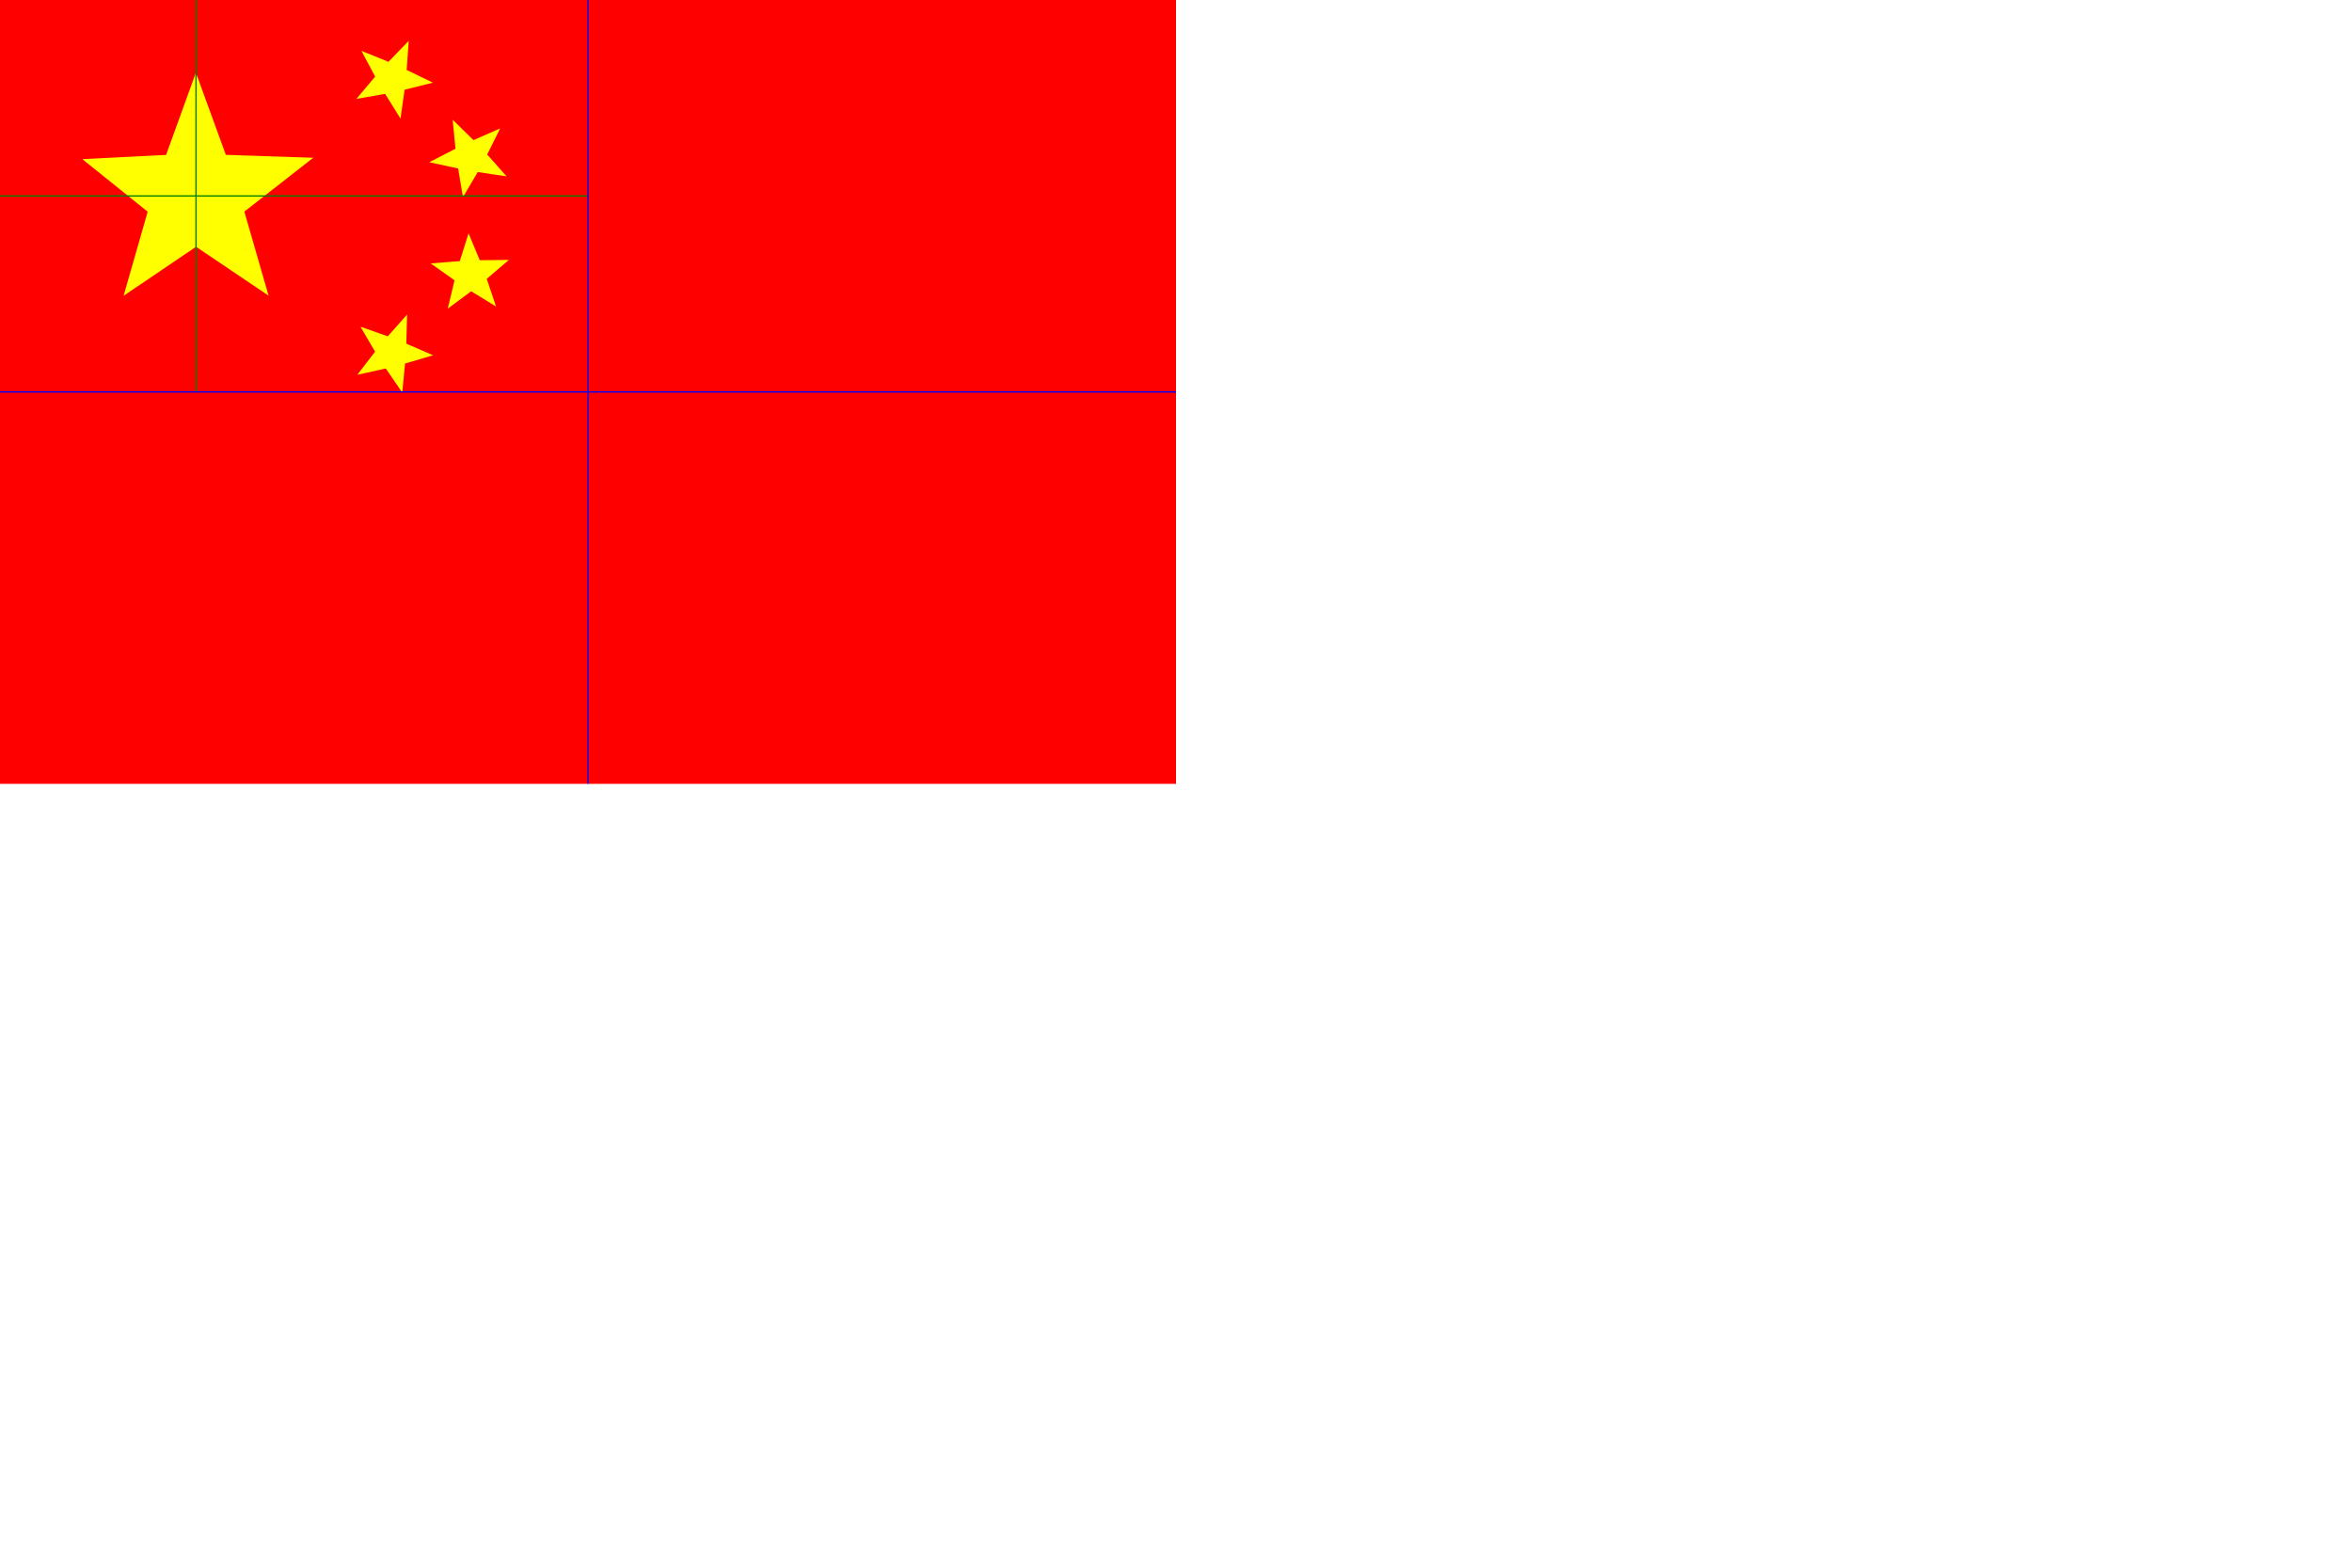
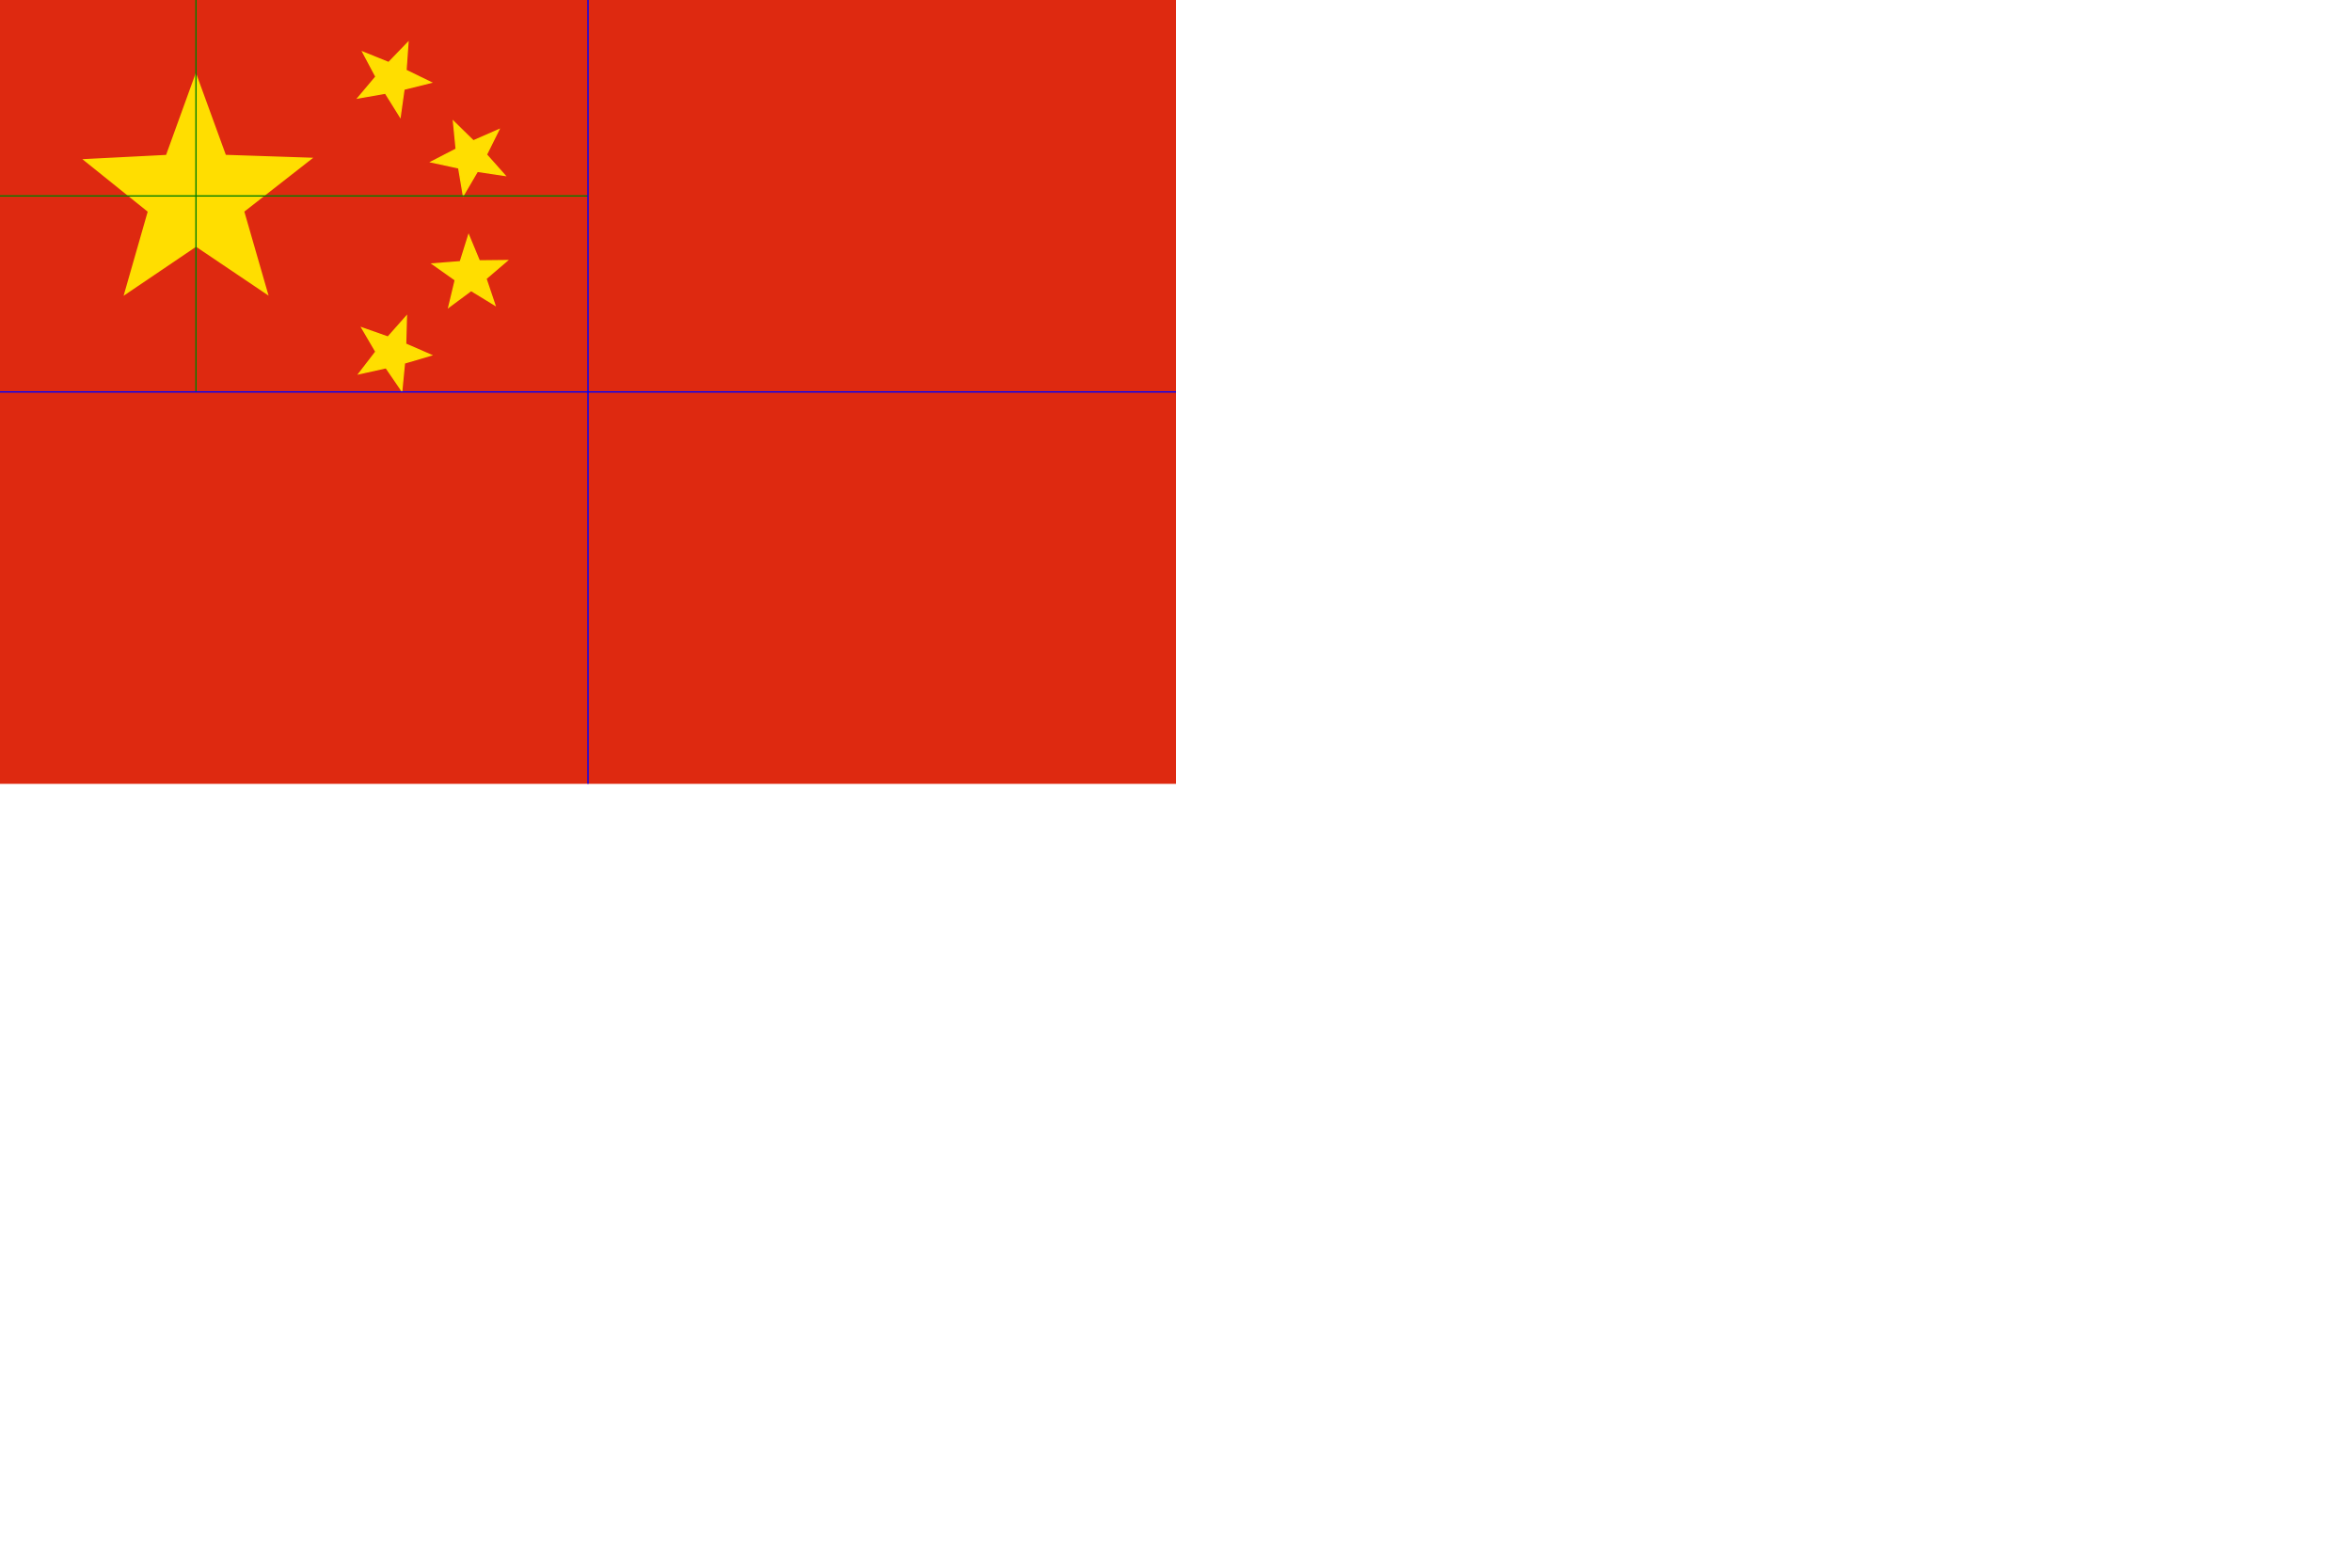
<svg xmlns="http://www.w3.org/2000/svg" width="900" height="600" viewBox="0 0 900 600">
  <g style="fill: none; stroke: none; " transform="scale(0.5)">
-     <rect width="900" height="600" fill="red" />
-     <rect width="450" height="300" fill="red" transform="translate(0, 0)" />
-     <polygon id="little_star_1" fill="yellow" stroke="yellow" points="                 274 75 294.969 71.29                 306.228 89.346 309.183 68.274                 329.835 63.145 310.707 53.823                 312.211 32.598 297.434 47.909                 277.712 39.919 287.707 58.704         " />
-     <polygon id="little_star_2" fill="yellow" stroke="yellow" points="                 330 124 351.048 128.523                 354.582 149.507 365.34 131.148                 386.388 134.271 372.252 118.366                 381.727 99.313 362.232 107.843                 347.04 92.944 349.127 114.12         " />
-     <polygon id="little_star_3" fill="yellow" stroke="yellow" points="                 331 202 348.428 214.345                 343.476 235.039 360.556 222.348                 378.707 233.453 371.916 213.287                 388.086 199.456 366.808 199.683                 358.651 180.03 352.292 200.337         " />
-     <polygon id="little_star_4" fill="yellow" stroke="yellow" points="                 277 251 287.663 269.233                 274.681 286.093 295.458 281.496                 307.481 299.052 309.53 277.872                 329.942 271.863 310.432 263.369                 311.024 242.099 296.918 258.03         " />
-     <polygon id="little_star_5" transform="scale(3) translate(50,50) rotate(14)" fill="yellow" stroke="yellow" points="                 -29 -2 -10.476 6.56                 -11.212 27.826 3.002 11.991                 23 19.262 12.331 0.85                 25.426 -15.922 4.619 -11.465                 -7.286 -29.102 -9.476 -7.936         " />
+     <rect width="900" height="600" fill="#DE2910" />
+     <rect width="450" height="300" fill="#DE2910" transform="translate(0, 0)" />
+     <polygon id="little_star_1" fill="#FFDE00" stroke="#FFDE00" points="                 274 75 294.969 71.29                 306.228 89.346 309.183 68.274                 329.835 63.145 310.707 53.823                 312.211 32.598 297.434 47.909                 277.712 39.919 287.707 58.704         " />
+     <polygon id="little_star_2" fill="#FFDE00" stroke="#FFDE00" points="                 330 124 351.048 128.523                 354.582 149.507 365.34 131.148                 386.388 134.271 372.252 118.366                 381.727 99.313 362.232 107.843                 347.04 92.944 349.127 114.12         " />
+     <polygon id="little_star_3" fill="#FFDE00" stroke="#FFDE00" points="                 331 202 348.428 214.345                 343.476 235.039 360.556 222.348                 378.707 233.453 371.916 213.287                 388.086 199.456 366.808 199.683                 358.651 180.03 352.292 200.337         " />
+     <polygon id="little_star_4" fill="#FFDE00" stroke="#FFDE00" points="                 277 251 287.663 269.233                 274.681 286.093 295.458 281.496                 307.481 299.052 309.53 277.872                 329.942 271.863 310.432 263.369                 311.024 242.099 296.918 258.03         " />
+     <polygon id="little_star_5" transform="scale(3) translate(50,50) rotate(14)" fill="#FFDE00" stroke="#FFDE00" points="                 -29 -2 -10.476 6.56                 -11.212 27.826 3.002 11.991                 23 19.262 12.331 0.85                 25.426 -15.922 4.619 -11.465                 -7.286 -29.102 -9.476 -7.936         " />
    <line x1="0" x2="450" y1="150" y2="150" stroke="green" fill="green" />
    <line x1="150" x2="150" y1="0" y2="300" stroke="green" fill="green" />
    <line x1="0" x2="900" y1="300" y2="300" stroke="blue" fill="blue" />
    <line x1="450" x2="450" y1="0" y2="600" stroke="blue" fill="blue" />
  </g>
</svg>
